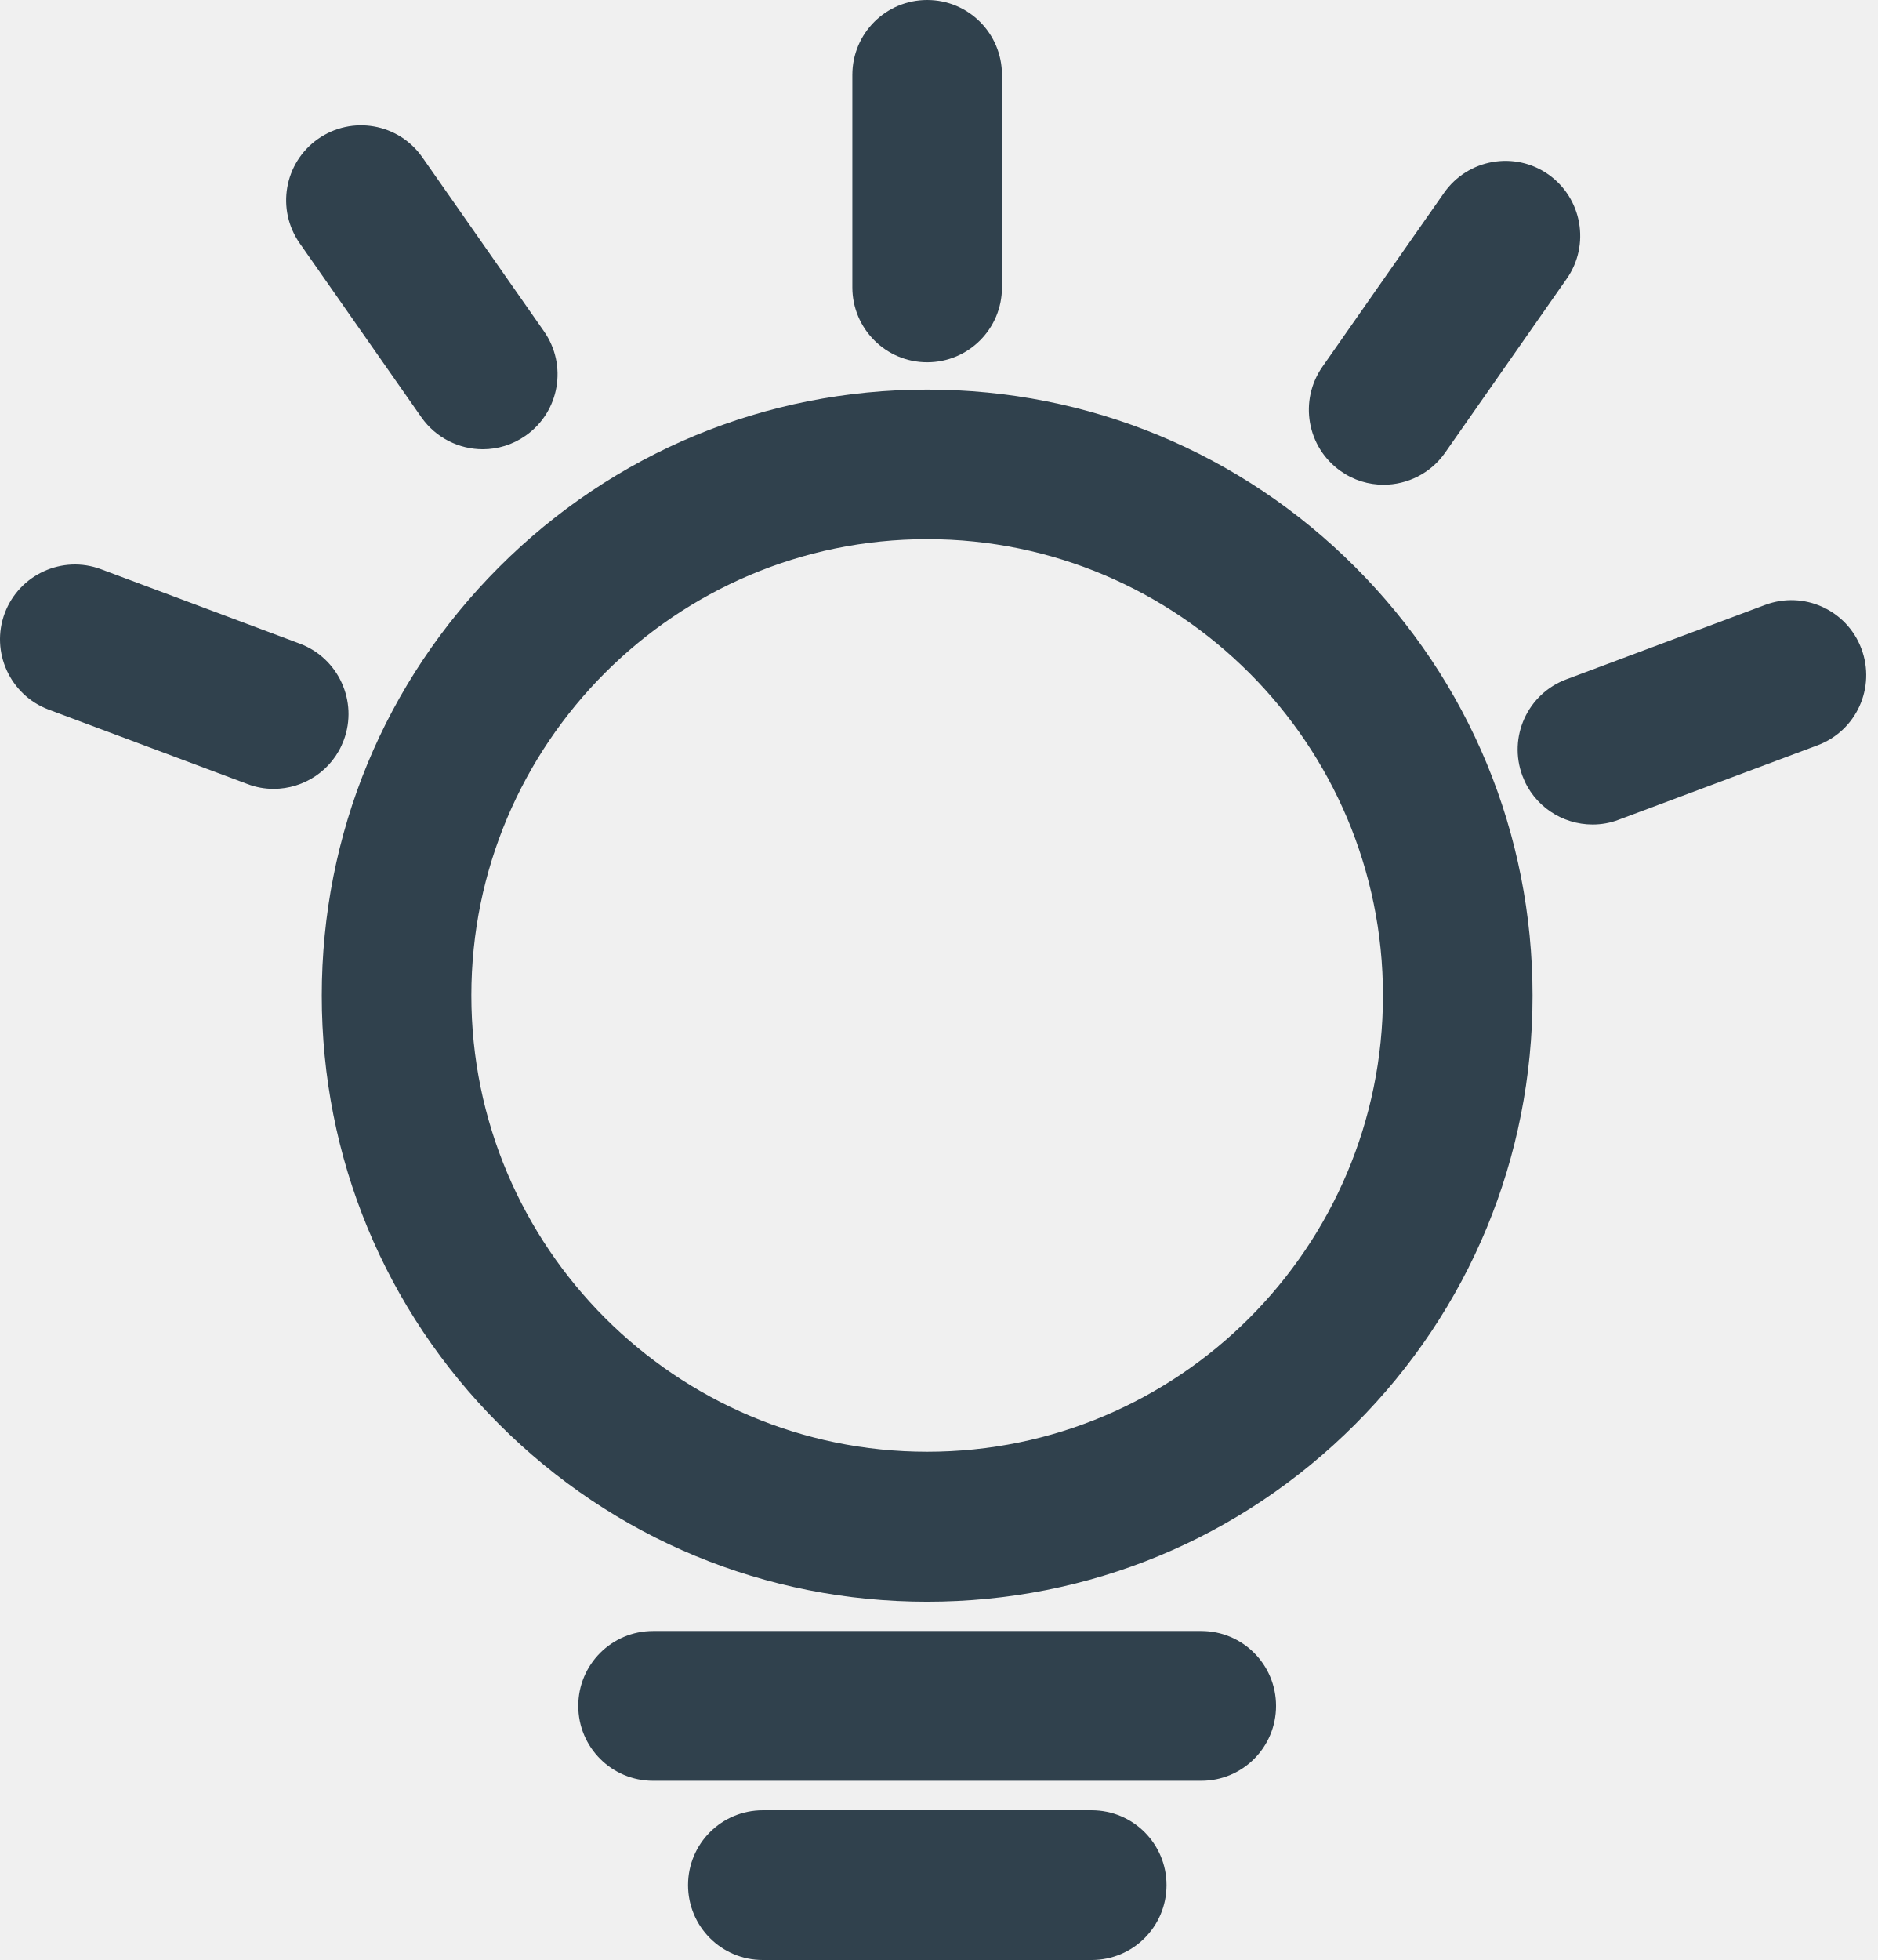
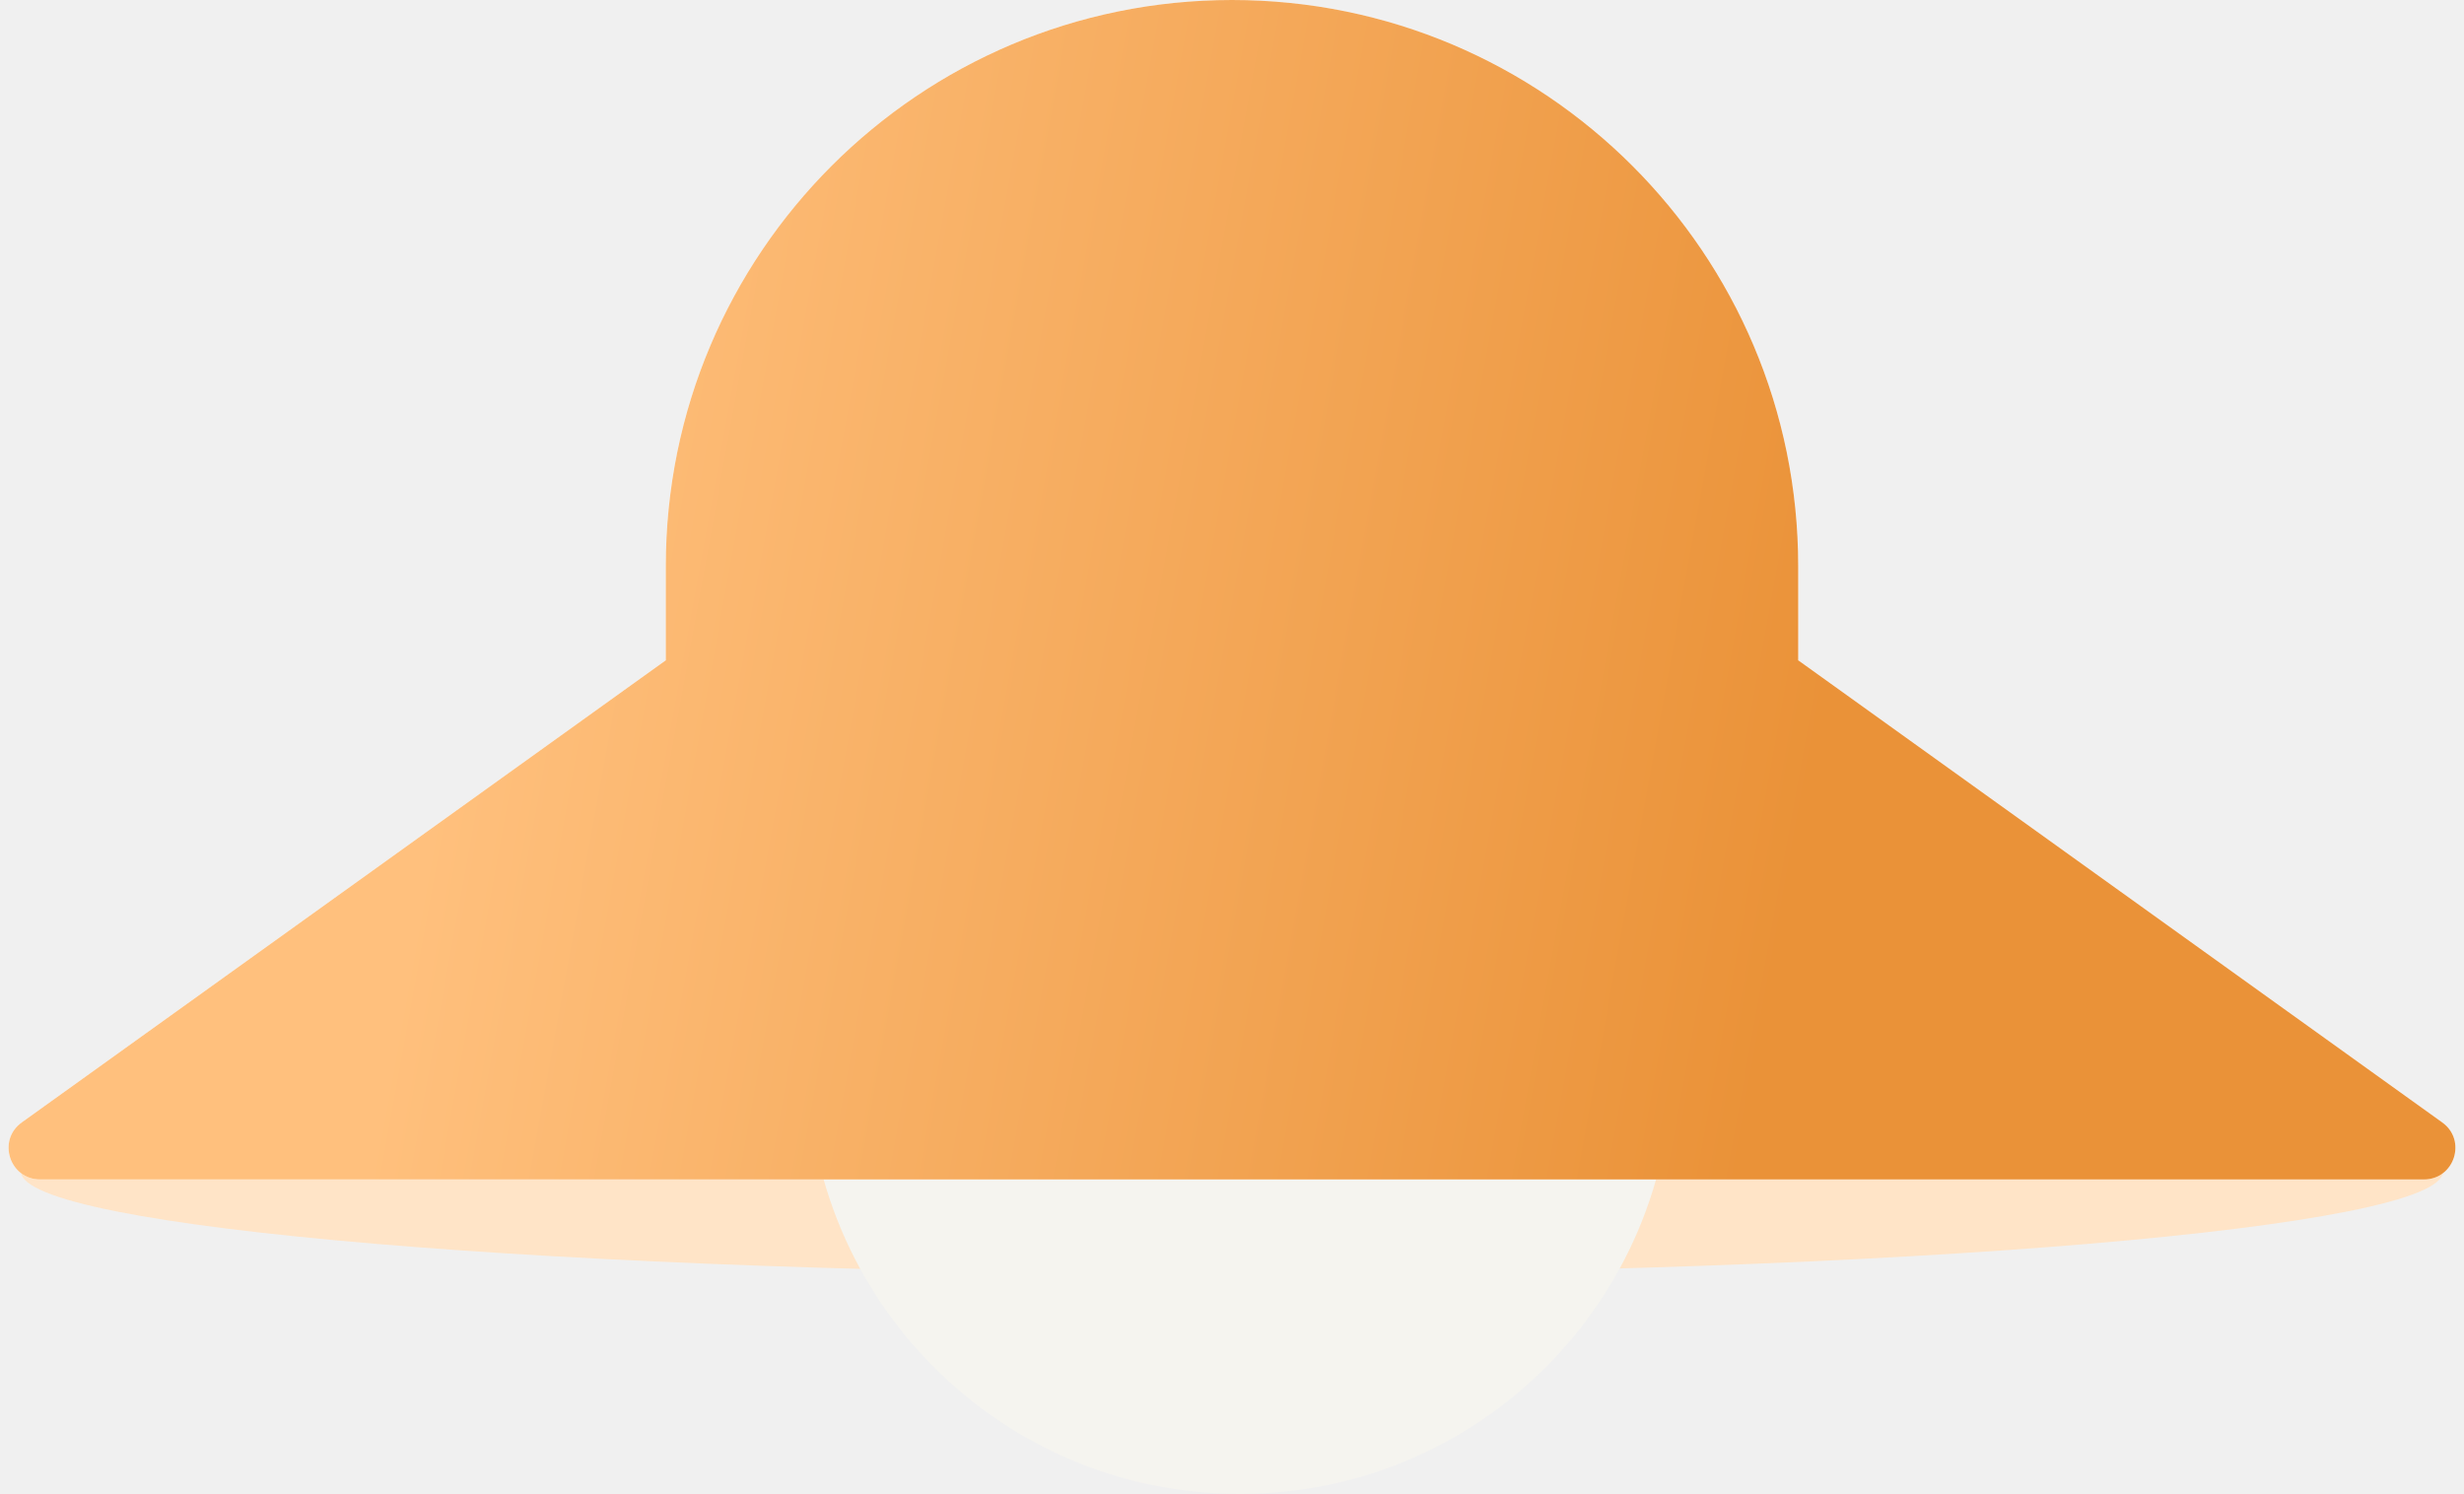
- <svg xmlns="http://www.w3.org/2000/svg" width="46" height="48" viewBox="0 0 46 48" fill="none">
-   <path fill-rule="evenodd" clip-rule="evenodd" d="M24.544 7.038C24.544 8.052 23.725 8.872 22.712 8.872C21.698 8.872 20.879 8.047 20.879 7.038V1.834C20.879 0.82 21.698 0 22.712 0C23.725 0 24.544 0.82 24.544 1.834V7.038ZM22.712 9.541C18.751 9.541 15.027 11.084 12.225 13.888C9.423 16.693 7.882 20.42 7.882 24.384C7.882 28.348 9.423 32.075 12.225 34.879C15.027 37.684 18.751 39.226 22.712 39.226C26.672 39.226 30.396 37.684 33.198 34.879C36 32.075 37.541 28.348 37.541 24.384C37.541 20.42 36 16.693 33.198 13.888C30.396 11.084 26.672 9.541 22.712 9.541ZM22.712 35.553C16.558 35.553 11.546 30.543 11.546 24.378C11.546 18.214 16.552 13.204 22.712 13.204C28.866 13.204 33.877 18.214 33.877 24.378C33.877 30.543 28.871 35.553 22.712 35.553ZM15.997 39.943H29.426C30.439 39.943 31.258 40.763 31.258 41.777C31.258 42.791 30.439 43.611 29.426 43.611H15.997C14.984 43.611 14.165 42.791 14.165 41.777C14.165 40.763 14.984 39.943 15.997 39.943ZM26.742 44.333H18.686C17.673 44.333 16.854 45.152 16.854 46.166C16.854 47.18 17.673 48 18.686 48H26.742C27.755 48 28.575 47.18 28.575 46.166C28.575 45.152 27.755 44.333 26.742 44.333ZM32.842 11.537C33.16 11.763 33.527 11.871 33.893 11.871C34.47 11.871 35.041 11.596 35.397 11.089L38.377 6.828C38.959 5.998 38.754 4.854 37.929 4.272C37.099 3.689 35.957 3.894 35.375 4.72L32.395 8.98C31.813 9.811 32.013 10.954 32.842 11.537ZM43.237 14.815C44.186 14.459 45.242 14.939 45.597 15.888C45.953 16.838 45.474 17.895 44.525 18.251L39.654 20.074C39.444 20.155 39.228 20.192 39.012 20.192C38.269 20.192 37.568 19.739 37.293 19C36.938 18.051 37.417 16.994 38.366 16.638L43.237 14.815ZM10.323 10.22C10.679 10.727 11.25 11.002 11.826 11.002C12.187 11.002 12.554 10.895 12.877 10.668C13.707 10.086 13.906 8.942 13.324 8.112L10.345 3.851C9.763 3.02 8.62 2.821 7.79 3.403C6.96 3.986 6.761 5.129 7.343 5.96L10.323 10.22ZM7.348 15.764C8.291 16.12 8.776 17.177 8.421 18.127C8.146 18.866 7.445 19.319 6.702 19.319C6.486 19.319 6.271 19.281 6.061 19.2L1.189 17.377C0.246 17.021 -0.239 15.964 0.117 15.015C0.472 14.071 1.529 13.585 2.477 13.941L7.348 15.764Z" fill="#30414D" />
+ <svg xmlns="http://www.w3.org/2000/svg" width="188" height="114" viewBox="0 0 188 114" fill="none">
+   <ellipse cx="94" cy="89.4" rx="92.4" ry="7.8" fill="#FFE4C7" />
+   <circle cx="94.6" cy="81" r="33" fill="#F5F4EF" />
+   <path fill-rule="evenodd" clip-rule="evenodd" d="M94 0C70.141 0 50.8 19.341 50.8 43.2V50.4H50.778L1.661 85.65C-0.234 87.01 0.728 90 3.06 90H184.94C187.272 90 188.234 87.01 186.339 85.65L137.222 50.4H137.2V43.2C137.2 19.341 117.859 0 94 0Z" fill="white" />
+   <path fill-rule="evenodd" clip-rule="evenodd" d="M94 0C70.141 0 50.8 19.341 50.8 43.2V50.4H50.778L1.661 85.65C-0.234 87.01 0.728 90 3.06 90H184.94C187.272 90 188.234 87.01 186.339 85.65L137.222 50.4H137.2V43.2C137.2 19.341 117.859 0 94 0Z" fill="url(#paint0_linear_192_1110)" />
+   <defs>
+     <linearGradient id="paint0_linear_192_1110" x1="137.826" y1="62.4" x2="36.155" y2="43.977" gradientUnits="userSpaceOnUse">
+       <stop stop-color="#EA9238" />
+       <stop offset="1" stop-color="#FFC07D" />
+     </linearGradient>
+   </defs>
</svg>
